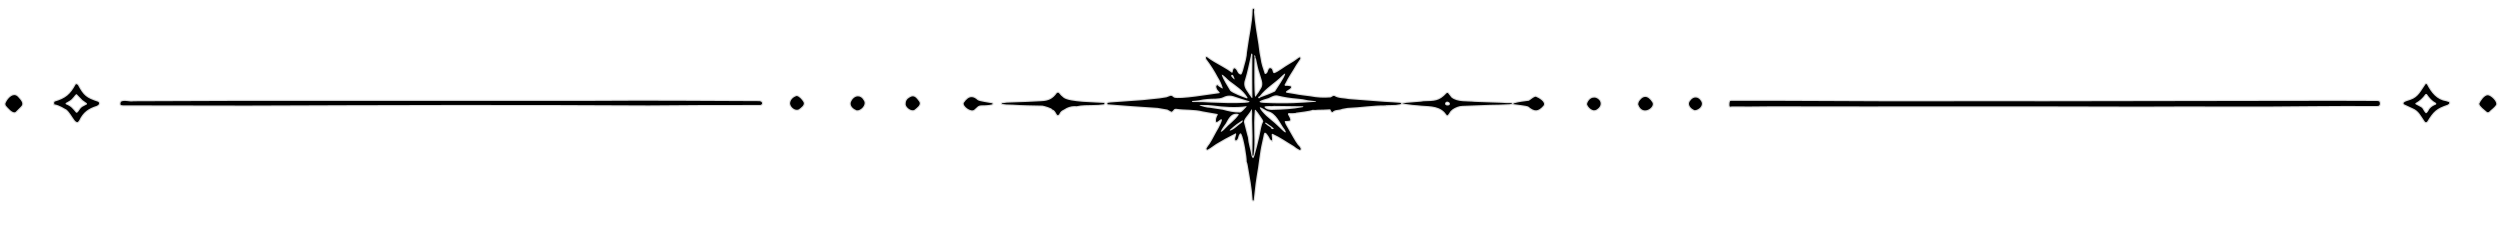
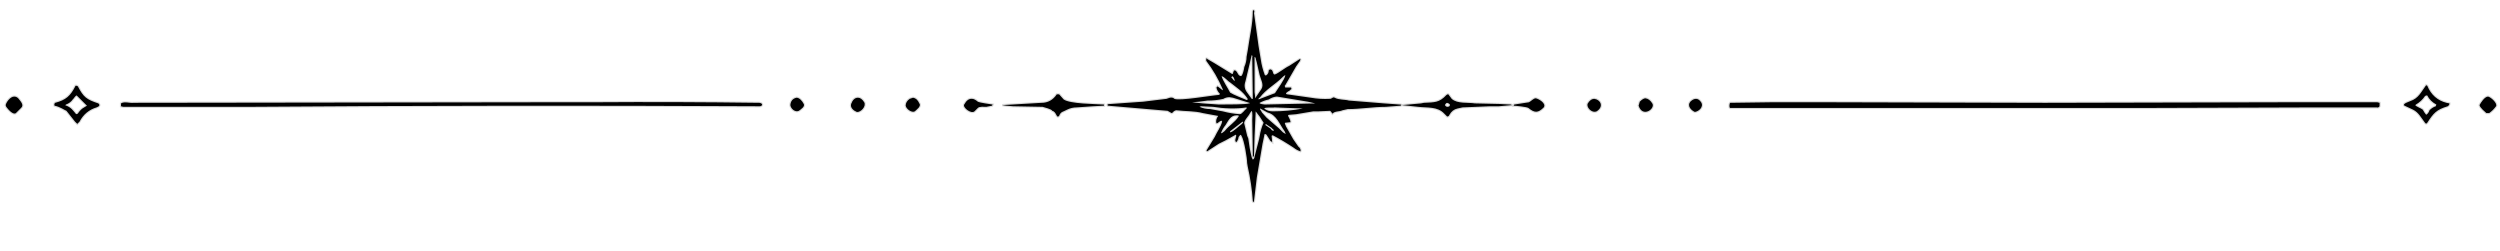
- <svg xmlns="http://www.w3.org/2000/svg" xml:space="preserve" style="clip-rule:evenodd;fill-rule:evenodd;image-rendering:optimizeQuality;shape-rendering:geometricPrecision;text-rendering:geometricPrecision" viewBox="0 0 4400 440">
+ <svg xmlns="http://www.w3.org/2000/svg" xml:space="preserve" style="shape-rendering:geometricPrecision;text-rendering:geometricPrecision;image-rendering:optimizeQuality;fill-rule:evenodd;clip-rule:evenodd" viewBox="0 0 4400 440">
  <g style="display:inline">
-     <path fill="#fdfefd" d="M.25.25h4400v440H.25z" style="clip-rule:evenodd;fill:none;fill-rule:evenodd;stroke:none;image-rendering:optimizeQuality;shape-rendering:geometricPrecision;text-rendering:geometricPrecision" transform="translate(-.25 -.25)" />
-     <path d="M2204.979 17.9c-.263 22.281-6.322 46.854-9.16 69.135-.414 1.97-.717 3.959-.898 5.959 0 1.697-.141 3.373-.424 5.039-.879 5.858-2.223 11.606-4.031 17.252-.828 2.464-3.535 16.199-6.303 16.32-6.222-1.05-5.655-7.019-9.807-10.342-.949-.899-1.898-.888-2.848.031-.182.788-.515 1.494-.99 2.141-.899 1.323.011 5.242-2.393 4.666-9.767-7.272-20.959-12.626-31.412-18.979-4.05-2.404-7.948-5.01-11.695-7.838-1.687-1.202-2.384-.757-2.121 1.334.071.555.223 1.081.455 1.576 7.747 10.161 14.584 20.886 20.533 32.178 3.555 5.595 6.281 11.575 8.18 17.928.232.717.143 1.374-.272 1.949-1.818-1.151-8.01-4.344-8.596-6.061-.859.212-1.586.628-2.182 1.254-.303 5.404 2.514 7.442 5.686 11.189.434 1.05.081 1.646-1.061 1.768-13.989 1.707-69.68 11.404-79.123 7.576-2.666-1.697-3.857-4.142-7.402-2.576-1.919.879-3.898 1.606-5.918 2.191-3.979.687-7.969 1.313-11.969 1.879-9.757 1.141-19.524 2.161-29.311 3.07-19.018 1.454-38.036 2.818-57.065 4.07-1.374.313-7.678.203-4.9 3.162 29.219 2.373 58.459 4.463 87.728 6.291 5.707 1.04 11.433 2.031 17.16 2.971 2.394 1.252 4.757 2.544 7.08 3.877.929-.202 1.678-.697 2.254-1.484 2.03-2.04 2.503-3.838 5.826-3.777 15.514 2.333 31.857.718 47.037 4.627 8.676 1.505 17.34 3.029 25.996 4.564.333.374.526.808.566 1.312-2.141 3.878-4.364 8.494-2.566 12.969 2.414.454 9.415-8.392 9.869-3.564-2.283 9.433-8.849 18.361-13.182 27.037-2.656 5.131-5.505 10.14-8.545 15.049-1.98 2.373-3.715 4.909-5.23 7.596-.535 1.515-.041 2.352 1.494 2.514 6.131-3.091 13.321-9.524 19.957-12.877 3.828-2.091 7.595-4.261 11.322-6.514 6.09-3.212 12.2-6.394 18.311-9.545 3.333 1.636-3.988 10.605.547 12.695 3.808-2.232 3.344-4.867 4.828-8.705 1.192-1.97 2.413-6 4.807-2.506 4.454 8.706 9.483 39.925 9.342 48.57.768 1.879 1.325 3.828 1.668 5.838 3.575 20.554 7.554 40.483 8.685 61.359.626 1.475 1.252 1.475 1.898 0 .727-5.606 1.354-11.222 1.869-16.848.828-8.413 1.938-16.777 3.332-25.109 3.747-19.826 4.94-39.884 9.596-59.559.909-3.99 1.788-7.989 2.637-11.988-.212-.848-.011-1.546.625-2.102.212-2.717 1.445-3.384 3.688-1.98 3.02 3.252 5.433 6.92 7.231 11 .939.828 1.981 1.526 3.092 2.111.747-3.586-.607-6.959-.445-10.555.242-1.141.93-1.506 2.051-1.082 12.898 5.717 24.623 14.313 36.834 21.373 3.141 2.717 6.574 4.978 10.301 6.775.889.151 1.475-.191 1.758-1.029.321-2.864-2.814-5.845-4.797-7.695-2.969-4.07-5.686-8.313-8.141-12.736-4.293-7.838-8.726-15.605-13.281-23.291-.394-1.323-2.817-5.122-1.201-6.111 2.909-.182 5.867.041 8.695-.898 1.687-1.889-2.433-8.353-3.443-10.262-.677-1.717-.082-2.655 1.797-2.807 3.848.263 7.687.18 11.535-.244.172-.263.413-.423.727-.494 6.535-.939 24.109-2.847 29.311-5.039 2.929.333 5.838.292 8.736-.152 7.343-.071 14.685-.333 22.018-.787.636.697 1.092 1.525 1.375 2.484.232.889 1.837 2.697 2.574 2.465 4.939-5.212 11.07-2.931 17.281-5.729 3.121-.697 6.262-1.261 9.434-1.686 22.483-.788 44.753-4.737 67.246-4.414.01-.111.019-.232.019-.354 3.323.04 6.657-.041 9.99-.232 5.141.162 10.232-.313 15.262-1.414 3.323-.828 1.483-2.445-.779-2.465-4.07-.353-8.14-.646-12.221-.889-5.02-.404-10.039-.676-15.068-.838-20.665-1.515-41.32-3.09-61.965-4.736-7.736-1.727-18.725-1.031-25.33-5.354-3.333-1.353-4.756 2.293-7.928 2.414-11.544.939-22.999.304-34.361-1.908-9.484-1.343-18.897-2.112-28.33-4.111-4.505-.778-9.009-1.516-13.523-2.223-5.04-1.353 3.13-5.433 4.463-6.322.434-.333.86-.696 1.264-1.08 1.343-1.071 2.797-2.617.838-4.041-3.121-.656-6.283-.928-9.475-.797-1-.687-1.21-1.596-.645-2.717.131-.485.372-.89.746-1.213 5.282-11.393 13.06-21.826 19.201-32.814 2.313-3.464 4.654-6.919 7.008-10.363 1.141-2.717-.323-3.847-2.555-2.029-5.383 4.171-11.039 7.927-16.988 11.24-6.888 3.697-18.716 13.182-25.352 15.475-3.929 1.252-2.736-6.101-5.695-7.879-1.656-1.161-3.111-.979-4.373.557-1.909 3.131-1.718 7.665-5.92 8.867-.626.121-1.111-.071-1.484-.586-3.101-8.928-5.968-17.22-7.231-26.684-1.384-6.615-2.456-13.282-3.203-19.998-.182-1.414-.352-2.818-.514-4.242-3.171-19.301-6.404-38.27-7.949-57.844 1.553-6.868-2.197-6.372-2.162-3.201zm-1.709 76.615c1.026-.026 1.738 2.417 1.164 4.59-.424 24.26-.051 48.803.07 73.053-.475.697-.99.697-1.535 0-2.808-3.606-5.423-7.343-7.867-11.211-4.737-6.343-6.535-12.887-3.596-20.533 4.202-13.635 6.898-27.463 10.1-41.32.412-1.053.127-4.536 1.664-4.578zm5.012 2.801c1.253.949 1.707 2.212 1.354 3.787.97 1.505 2.111 5.607 2 6.203 1.677 7.514 2.97 14.675 5.646 21.957 1.99 7.989 7.302 17.502 3.07 25.521-2.909 5.292-6.221 10.332-9.938 15.1-.212.364-.526.587-.93.688-.495-1.03-.759-2.13-.789-3.322-.283-2.505-.462-5.02-.523-7.545-.343-9.433-.455-18.877-.344-28.32 0-5.03-.001-10.06.02-15.09-.061-3.717-0-7.443.182-11.16.04-1.323.11-2.646.191-3.959-.252-1.06-.959-3.061.061-3.859zm53.518 32.473c.304-.003.455.244.336.898-1.626 7.272-13.482 23.29-17.795 30.592-7.969 3.889-17.565 7.495-25.988 10.484-.525 1.242-2.908 2.274-3.625.678-.05-1.586.706-2.456 2.262-2.607 11.211-15.19 27.107-23.462 40.147-36.643.313-.374.656-.686 1.06-.959.417-.189 2.693-2.436 3.603-2.443zm-93.113 2.101c.445-.015.949.156 1.514.512.697.768 4.622 9.189 2.067 7.31-1.475-1.636-5.026-4.019-5.299-6.21.404-1.048.978-1.586 1.719-1.611zm-18.287-.384c4.222.97 10.332 8.736 14.18 11.393 11.342 8.706 23.524 15.958 31.059 28.553.495 1.313.09 1.96-1.223 1.939-7.131-2.404-23.613-8.556-28.936-13.172-4.424-7.444-13.161-20.805-15.08-28.713zm2119.711 16.631c-.183-.006-.373.008-.57.043-8.262 11.383-12.442 23.009-27.057 27.867-2.111.768-12.878 3.403-11.898 6.322.182.99.758 1.596 1.707 1.818 4.808 2.212 9.614 4.443 14.422 6.686 10.746 4.454 14.605 13.796 20.857 22.734 1.515 2.192 3.081 2.283 4.697.283 10.635-17.342 15.877-22.715 35.754-29.33 1.939-1.454 3.322-1.413 2.727-4.514-1.616-.455-3.212-.96-4.787-1.525-17.382-2.717-26.674-15.181-34.381-29.766-.432-.394-.921-.6-1.471-.619zm-4135.494.246c-.459-.014-.885.18-1.217.717-9.454 17.402-17.614 24.3-36.754 29.926-1.727.879-.697 3.293-.758 4.777 9.896 1.553 18.161 7.987 21.272 9.209 5.93 5.024 9.371 12.294 14.593 19.172 1.081 1.424 2.455 2.444 4.121 3.061 1.616.141 3-2.201 3.828-3.312 6.848-14.302 15.947-20.726 30.773-25.412 3.182-1.081 6.384-4.918 2.213-7.23-20.281-6.646-25.281-10.536-35.26-29.221-.639-.618-1.803-1.655-2.812-1.686zm1725.682 15.775c-7.1 10.171-14.927 13.797-27.27 14.221-17.463 1.01-34.927 1.748-52.41 2.232-5.616-.051-11.171.425-16.686 1.445-.626.303-.675.665-.15 1.109 2.515.434 5.059.729 7.635.891 3.707.121 7.415.241 11.111.342 17.604 1.192 34.955 1.263 52.6 1.688 3.182.636 16.251 4.029 17.352 6.988 7.293 1.847 6.884 13.923 11.867 8.354 3.151-7.363 7.091-6.99 13.182-11.182 5.636-2.697 11.555-3.736 17.746-3.109 8.898-2.121 19.694-1.859 28.885-2.061 6.212.02 12.392-.404 18.533-1.252 1.515-.475 1.727-1.273.646-2.395-15.251-1.162-60.337-1.051-71.084-9.08-3.222-2.434-6.059-5.252-8.533-8.443-1.321-.761-2.464-.503-3.424.252zm687.406-.318c-.483-.004-.95.132-1.404.41-13.494 14.665-21.785 13.634-40.713 14.24-1.576.242-3.142.474-4.707.717-8.464.667-16.927 1.353-25.381 2.07-2.404.313-4.768.707-7.101 1.172 5.868.899 11.778 1.677 17.727 2.334 3.171.354 6.364.606 9.545.768 16.059 2.192 34.127-.567 46.631 11.887 1.475 1.929 2.981 3.799 4.516 5.617 1.828.616 3.079-2.718 4.16-3.758 2.99-5.868 8.271-8.685 14.18-10.988 2.828-1.081 5.757-1.678 8.777-1.789 15.978-.677 31.957-1.271 47.945-1.807 5.42.069 10.834-.16 16.25-.303 6.212-.283 12.444-.537 18.666-.77 1.414-.283 2.849-.473 4.293-.584 1.414-1.04-1.798-1.243-2.242-1.273-5.222.081-10.433-.101-15.635-.535-1.343-.081-2.697-.142-4.051-.172-14.544-.268-29.062-1.154-43.602-1.545-12.797-1.485-30.23.99-40.795-7.676-2.06-2.626-4.12-5.243-6.17-7.859-.303-.102-.599-.154-.889-.156zm1722.619 1.688c.402.011.824.145 1.268.398 4.909 6.817 8.535 11.333 15.969 15.504.798.97.757 1.918-.111 2.857-4.818 2.071-7.898 3.566-11.332 7.777-1.374 2.161-3.414 7.173-6.303 7.566-1.121-1.02-2.131-2.182-3.01-3.475-.909-1.757-1.93-3.454-3.051-5.07-1.737-2.889-12.493-6.647-12.705-8.172.212-.626.565-1.152 1.08-1.576 6.575-3.697 12.03-8.644 16.363-14.846.549-.663 1.162-.984 1.832-.965zm-4135.301.492c.135.007.267.035.396.088 3.262 3.474 6.606 6.898 10.02 10.271 2.575 1.757 5.101 3.576 7.586 5.465.434.707.474 1.434.09 2.182-2.717 1.293-5.384 2.708-8.01 4.223-3.979 2.636-4.797 6.02-7.797 9.262-.828.99-1.867 1.372-3.1 1.16-5.959-6.949-8.535-11.11-17.574-14.695-1.202-.687-1.343-1.555-.424-2.596 4.656-3.02 8.432-4.079 12.078-8.645.091-.515.384-.839.889-.971 1.288-1.136 3.827-5.85 5.846-5.744zm-109.982 1.637c-6.927.362-13.632 9.69-15.336 15.258.081 1.111.364 2.172.859 3.172 3.05 3.414 12.281 15.07 17.301 11.01 3.08-2.959 6.101-5.989 9.061-9.08 6.535-5.787-.94-12.525-5.061-17.262-2.182-2.343-4.515-3.218-6.824-3.098zm4353.873.25c-6.1-.303-13.271 10.422-15.059 15.008.656 4.686 9.101 10.473 12.484 13.584 1.424 1.454 2.959 1.638 4.615.547 3.939-4.111 9.07-7.263 12.252-12.051 2.909-5.585-8.789-16.623-14.293-17.088zm-2132.705.098c.688-.007 1.386.046 2.092.174 11.615 2.848 23.39 4.728 35.328 5.617 6.302.475 12.535 1.453 18.676 2.938 4.828.616 9.625 1.193 14.393 1.729-.263.616-.728.958-1.395 1.039-12.898.98-25.804 1.767-38.732 2.363-16.938.566-33.875.415-50.812-.453-1.151.051-10.242-.384-8.484-2.646 3.525-2.899 11.028-4.253 15.381-5.818 4.322-1.856 8.736-4.894 13.555-4.941zm-82.424.461c2.191-.025 4.419.278 6.684.906 9.615 3.091 18.676 6.301 28.352 9.018.828.757.707 1.324-.354 1.697-4.076 2.078-37.311 2.041-51.602 1.203-.616-.02-1.231-.052-1.857-.072-4.646-.061-9.282-.211-13.928-.453-4.707-.424-9.373-.687-14.02-.768-5.787.04-11.565.01-17.332-.121-.848.01-2.485-1.243-1.293-1.92 3.838-.202 7.667-.575 11.484-1.131 5.09-1.161 10.232-1.97 15.443-2.404 8.575-1.02 19.907.595 27.785-3.111 3.44-1.856 6.986-2.803 10.637-2.844zm-761.371.764c-6.141 1.757-11.716 6.849-11.574 13.666 1.01 6.313 8.94 12.796 15.191 9.887 3.596-2.687 11.816-8.13 7.998-13.412-2.202-3.687-7.161-9.595-11.615-10.141zm204.275.57c-1.613.007-3.403.576-5.436 1.914-4.828 2.555-7.171 6.565-7.029 12.029.364 5.838 10.281 13.242 15.705 9.596 3.505-3.121 11.988-8.484 8.221-14.049-3.378-4.477-6.621-9.512-11.461-9.49zm-96.629.053c-5.176.103-10.283 4.325-12.504 11.062-1.343 6.494 5.05 11.474 10.434 13.484 6.757 1.182 17.29-9.212 12.947-16.555-2.784-5.66-6.851-8.072-10.877-7.992zm1193.203.641c-4.293.333-8.544 5.1-12.24 7.1-9.05 1.232-17.363 1.938-26.17 4.564-.596.242-.938.678-1.049 1.314 3.262.707 23.392 2.424 26.432 4.434 10.383 8.706 16.987 9.19 26.41-1.617 5.131-6.282-8.666-14.098-13.383-15.795zm192.586.355c-3.096.013-6.324 1.81-9.553 6.057-1.656 2.071-2.576 4.414-2.768 7.02 7.363 21.786 30.887 4.605 24.645-3.768-3.556-5.535-7.8-9.328-12.324-9.309zm-1185.182.406c-5.211-.22-9.78 3.647-14.01 10.004-2.646 5.525 12.493 16.987 18.301 11.998 1.98-1.636 3.879-3.373 5.697-5.191 3.767-3.707 10.938-1.979 15.826-2.736 3.161-.101 6.272-.535 9.332-1.312 1.252-.293 1.526-.93.809-1.93-5.878-1.363-21.797-2.939-25.816-5.676-3.655-3.42-7.012-5.024-10.139-5.156zm1274.334.609c-3.381-.191-6.856 1.491-9.502 5.143-6.716 6.828.677 14.918 7.545 17.211 6.989-.353 16.372-8.333 10.898-16.262-2.272-3.838-5.56-5.901-8.941-6.092zm-178.803.15c-4.342-.137-8.99 2.293-12.014 8.871-.434.97-.658 1.988-.668 3.049 1.879 5.676 9.929 13.181 16.312 9.414 13.992-8.312 5.922-21.034-3.631-21.334zm311.619 5.719c-23.725-.111-47.439-.09-71.164.082-.566.01-1.071.171-1.535.494-.95 1.737-1.727 8.787.01 9.686 1.161-.343 2.354-.484 3.566-.434 22.755.121 45.501.03 68.256-.283 216.615.535 433.229-.322 649.854.496 101.828-.768 203.688.646 305.516-.748 38.552-.353 72.102-.414 110.664-.182 2.194-.031 4.306.024 5.404-2.041.586-2.03.414-3.979-.515-5.857-1.212-.616-2.494-.93-3.867-.93-46.309-.232-87.618-.293-133.926-.172-7.05.01-14.11.021-21.17.021-143.43.293-286.861.524-430.291.686-128.3-.353-256.61.576-384.9-.434-31.966-.192-63.934-.324-95.9-.385zm-2072.449.111c-25.917.111-51.843.142-77.76.102-129.644.051-259.286.04-388.939-.051-114.534-.172-229.07.05-343.604.666-6.443 1.45-16.154-2.853-21.998.859-.485 1.798-1.817 4.566.375 5.758 1.06.212 2.12.353 3.201.434 72.72.212 145.44.333 218.17.354 235.694-.909 471.306-1.666 707-.252 65.155-.667 130.31-.91 195.465-.738 1.768.111 3.121-.566 4.061-2.051.273-1.495-.192-2.706-1.404-3.635-.97-.535-2.01-.86-3.121-.971-97.152-.455-194.273-1.192-291.445-.475zm787.555 1.057c-.036.092-.082.179-.137.262.054-.082.101-.17.137-.262zm714.553.201c3.063.068 6.323 3.138 3.672 6.055-2.293 1.545-7.404 1.01-7.656-2.252.379-2.803 2.146-3.843 3.984-3.803zm-433.566 5.893c4.05.081 8.1.092 12.15.021 3.02.404 6.059.686 9.109.857 18.18 2.505 40.865 4.01 58.863 1.182.333.525.252 1.02-.232 1.475-2.828 2.545-7.676 9.717-11.676 9.768-10.534.162-19.736-2.202-29.785-4.838-7.474-1.02-14.928-2.172-22.361-3.455-6.737-.131-12.665-2.281-19.018-4.221.929-.384 1.909-.658 2.949-.789zm231.602 1.133c.083.535.153 1.097.213 1.676-.061-.578-.132-1.141-.215-1.676zm-102.746.484c17.008.071 34.006.293 50.984.656 1.04-.04 1.039.162.02.586.061.495-.141.828-.606 1-17.877 3.586-35.278 4.352-53.478 4.867-4.949.263-11.373-.656-14.221-5.201 1.222-2.879 14.23-.959 17.301-1.908zm-24.566 2.539c.081-.001.169.004.266.016 2.545.323 9.736 5.414 12.746 6.545 15.776 3.596 21.261 21.038 30.199 32.623.303 1.06 2.827 4.192 1.434 4.99-1.323.151-3.616-2.082-4.606-2.85-2.272-2.151-4.544-4.312-6.807-6.463-4.969-4.858-10.16-9.463-15.584-13.816-2.373-1.919-4.687-3.89-6.959-5.93-2.808-2.666-5.445-5.483-7.92-8.463-.372-.724-5.273-6.624-2.769-6.652zm-15.039 3.047c1.424 3.121.849 13.038.869 16.957.798 20.564.989 41.127.545 61.701.232 1.162-.224 3.071.756 3.889.981-1.038 1.283-1.815 1.283-3.182 1.636-11.585 1.545-22.462 1.191-34.107-.343-14.271-.515-28.745.879-42.945.273-1.242.848-1.424 1.717-.535 2.495 2.767 4.748 5.726 6.768 8.867 2.01 3.606 5.282 6.847 6.545 10.756-3.727 7.535-4.535 15.929-6.354 24.039-.333 1.677-.677 3.333-1.051 5-2.438 10.501-5.07 21.264-8.119 31.309-.687 1.091-1.415 4.687-2.879 4.818-.667-1.252-1.393-2.494-2.201-3.727-1.838-11.06-5.747-21.666-6.606-32.998-.444-1.879-.95-3.745-1.525-5.594-1.788-6.898-3.545-13.808-5.303-20.717-1.687-5 8.131-14.321 10.596-18.594 1.081-1.586 2.038-3.231 2.887-4.938zm-27.346 8.145c.665-.01 1.357.021 2.078.096.99.172 3.131.464 2.424 2.01-6.696 9.969-16.866 16.231-24.744 25.119-.263.414-.587.768-.971 1.061-.677.848-5.13 4.647-5.867 3.223 1.747-4.686 5.656-10.081 8.686-14.121 4.611-7.897 8.424-17.24 18.395-17.387zm10.998 11.799c.318-.002.566.178.746.539-.192 1.293-.767 2.403-1.717 3.322-5.767 3.707-14.545 13.413-21.211 14.201-.111-.646.061-1.203.506-1.678 3.666-3.414 7.493-6.655 11.473-9.715 3.202-2.242 6.444-4.424 9.727-6.555.174-.076.332-.114.476-.115zm40.992 3.91c.476.017 1.006.243 1.355.588 2.868 1.828 5.666 3.777 8.393 5.838.697.859 7.091 4.736 3.223 4.988-2.232.091-3.636-.918-4.232-3.049-3.606-1.909-6.878-4.313-9.797-7.191-.074-.869.447-1.195 1.059-1.174zm-91.051 34.84c.066.661.145 1.329.225 1.996-.028.09-.059.174-.092.254.032-.08.062-.164.09-.254-.079-.667-.157-1.335-.223-1.996z" style="clip-rule:evenodd;fill:#000;fill-opacity:1;fill-rule:evenodd;stroke:#000;stroke-width:4;stroke-dasharray:none;stroke-opacity:.153;image-rendering:optimizeQuality;shape-rendering:geometricPrecision;text-rendering:geometricPrecision" transform="translate(-.25 -.25)" />
+     <path fill="#fdfefd" d="M0 0h4400v440H0z" style="clip-rule:evenodd;fill:none;fill-rule:evenodd;stroke:none;image-rendering:optimizeQuality;shape-rendering:geometricPrecision;text-rendering:geometricPrecision" />
+     <path d="M2205 20c0 22-6 47-9 69l-2 11q0 9-4 18c0 2-3 16-6 16-6-1-5-7-10-10h-2l-1 2c-1 1 0 5-3 4l-31-19-12-7q-2-3-2 1v2a229 229 0 0 1 29 50v2l-9-7-2 2q1 6 6 11l-1 2c-14 1-70 11-79 7q-3-3-8-2l-6 2-41 5-57 4c-2 0-8 0-5 3l105 9 7 4 2-1q2-3 6-4c16 2 32 1 47 5l27 5q-5 7-3 13c2 1 9-8 10-3-2 9-9 18-13 27l-14 23q-1 2 1 2l20-13 12-6 18-10c3 2-4 11 1 13q3-3 4-9c2-2 3-6 5-2 5 8 10 40 10 48l1 6q7 31 9 61 1 3 2 0l5-42 10-59 3-14q0-5 4-2l7 11 3 2-1-11 2-1q19 10 37 22 5 4 11 6 1 1 1-1 0-4-4-7l-9-13-13-23c0-2-3-5-1-6l9-1c1-2-3-9-4-11q0-2 2-2l12-1 30-5h8l22-1 2 2 2 3c5-5 11-3 18-6l9-2c22 0 45-4 67-4l26-2q3-2-1-2l-28-2-62-5c-7-2-18-1-25-5-3-2-5 2-8 2q-17 1-34-2l-28-4-14-2c-5-1 3-6 4-6l2-2q3-1 1-4h-10l-1-3 1-1 19-33 7-10q2-5-2-2l-17 11c-7 3-19 13-25 15-4 1-3-6-6-8q-3-2-5 1 0 6-5 9l-2-1q-5-13-7-27l-4-24-8-58c2-6-2-6-2-3zm-2 77q2 1 1 4l1 73h-2l-8-11q-7-9-3-20l10-42zm5 3q3 2 2 3l2 7 5 22c2 8 8 17 3 25l-11 16v-3l-1-8zm54 32v1c-1 7-13 23-18 31l-29 11q0-3 2-3c11-15 27-23 40-36l1-1zm-93 2 1 1c1 0 5 9 2 7l-5-6zm-19 0c5 1 11 9 15 11 11 9 23 16 31 29q0 2-2 2c-7-3-23-9-29-13-4-8-13-21-15-29zm2120 16c-9 12-13 23-28 28-2 1-12 4-11 7l1 1 15 7c10 5 14 14 21 23q2 3 4 0c11-17 16-23 36-29q3-2 3-5l-5-1q-24-6-34-30zm-4135 1h-2c-9 18-17 25-36 30q-2 2-1 5c10 2 18 8 21 9l15 19 4 4 4-4q10-19 30-25 8-3 3-7c-21-7-26-11-36-30zm1725 15q-10 15-27 15l-69 4 7 1 12 1 52 1c3 1 16 4 17 7 8 2 7 14 12 9 3-8 7-7 14-11q8-4 17-4l29-2 19-1v-2c-15-1-60-1-71-9l-8-9zm688 0-2 1c-13 14-21 13-40 14l-5 1-33 3 28 3c16 2 34-1 46 12l5 5q3 0 4-3 5-9 14-11l9-2 48-2h16l23-2-2-1-20-1-43-1c-13-2-31 1-41-8l-6-8zm1722 2h2q5 10 16 16l-1 3q-6 2-11 7-2 6-6 8l-3-4-3-5c-2-2-13-6-13-8l1-1q10-6 16-15zm-4135 0 18 18-8 5q-5 4-8 9l-3 1c-6-7-8-11-17-15q-3 0-1-2 8-3 12-9l1-1c1-1 4-6 6-6zm-110 2c-7 0-14 10-15 15l1 3c3 4 12 15 17 11l9-9c6-5-1-12-5-17q-3-3-7-3zm4354 0c-6 0-13 11-15 15 1 5 9 11 12 14h5q7-5 12-12c3-5-9-16-14-17zm-2133 0h2l36 6 18 3 13 3-89 2c-1 0-10-1-9-3q7-4 16-6 6-4 13-5zm-82 1 6 1 29 9q2 1-1 1c-4 2-37 2-51 2h-2l-28-2-19-2 12-1 15-2q15 0 28-3 5-3 11-3zm-762 1q-10 2-11 13c1 7 9 13 15 10 4-3 12-8 8-13-2-4-7-10-12-10zm205 0-6 2q-7 5-7 12c1 6 11 13 16 10 3-3 12-9 8-14q-4-9-11-10zm-97 0q-8 0-12 11c-2 7 5 12 10 14 7 1 17-10 13-17q-5-8-11-8zm1193 1c-4 0-8 5-12 7l-26 4-1 2c3 0 23 2 26 4 11 9 17 9 27-1 5-7-9-15-14-16zm193 0q-4 0-10 6l-2 7c7 22 30 5 24-4q-5-8-12-9zm-1185 1q-8-1-14 10c-3 5 12 17 18 12l6-6c3-3 11-2 15-2l10-2 1-2c-6-1-22-3-26-5q-6-5-10-5zm1274 0q-5 0-10 5c-6 7 1 15 8 18 7-1 16-9 11-17q-4-6-9-6zm-179 0q-7 0-12 9v3c1 6 9 13 16 10 14-9 6-21-4-22zm312 6-73 1c-1 1-2 8 0 9h722l305-1h111q3 1 5-2v-6l-4-1h-155l-430 1-385-1zm-2073 0h-77l-733 1c-6 1-16-3-22 1v5l4 1h218a71725 71725 0 0 1 902-1q3 0 4-2 1-1-1-3l-3-1q-145-2-292-1zm1502 1q7 2 4 6-5 3-8-2 2-4 4-4zm-433 6 21 1c18 3 41 4 59 1v2c-3 2-8 10-12 10q-15-1-30-5l-22-4q-10 0-19-4zm129 2 50 2q-26 5-53 5-9 0-15-5c2-3 15-1 18-2zm-25 2 13 7c16 4 21 21 30 33l2 5-5-3-7-7-22-19-8-9c0-1-5-7-3-7zm-15 4c2 3 1 13 1 16l1 62v4l2-3 1-34 2-44 7 9 7 11q-5 11-7 24l-1 5-8 31q0 3-3 5l-2-4q-4-16-6-33l-2-5-5-21c-2-5 8-14 10-19zm-27 8h2q3 0 2 2c-6 10-17 16-24 25l-1 1c-1 1-6 5-6 3q3-8 8-14c5-8 9-17 19-17zm11 11 1 1-2 3c-6 4-15 14-21 15v-2zm41 4 1 1 9 6c0 1 7 5 3 5q-3 0-4-3l-10-7zm-91 35v2z" style="clip-rule:evenodd;fill:#000;fill-opacity:1;fill-rule:evenodd;stroke:#000;stroke-width:4;stroke-dasharray:none;stroke-opacity:.153;image-rendering:optimizeQuality;shape-rendering:geometricPrecision;text-rendering:geometricPrecision" />
  </g>
</svg>
